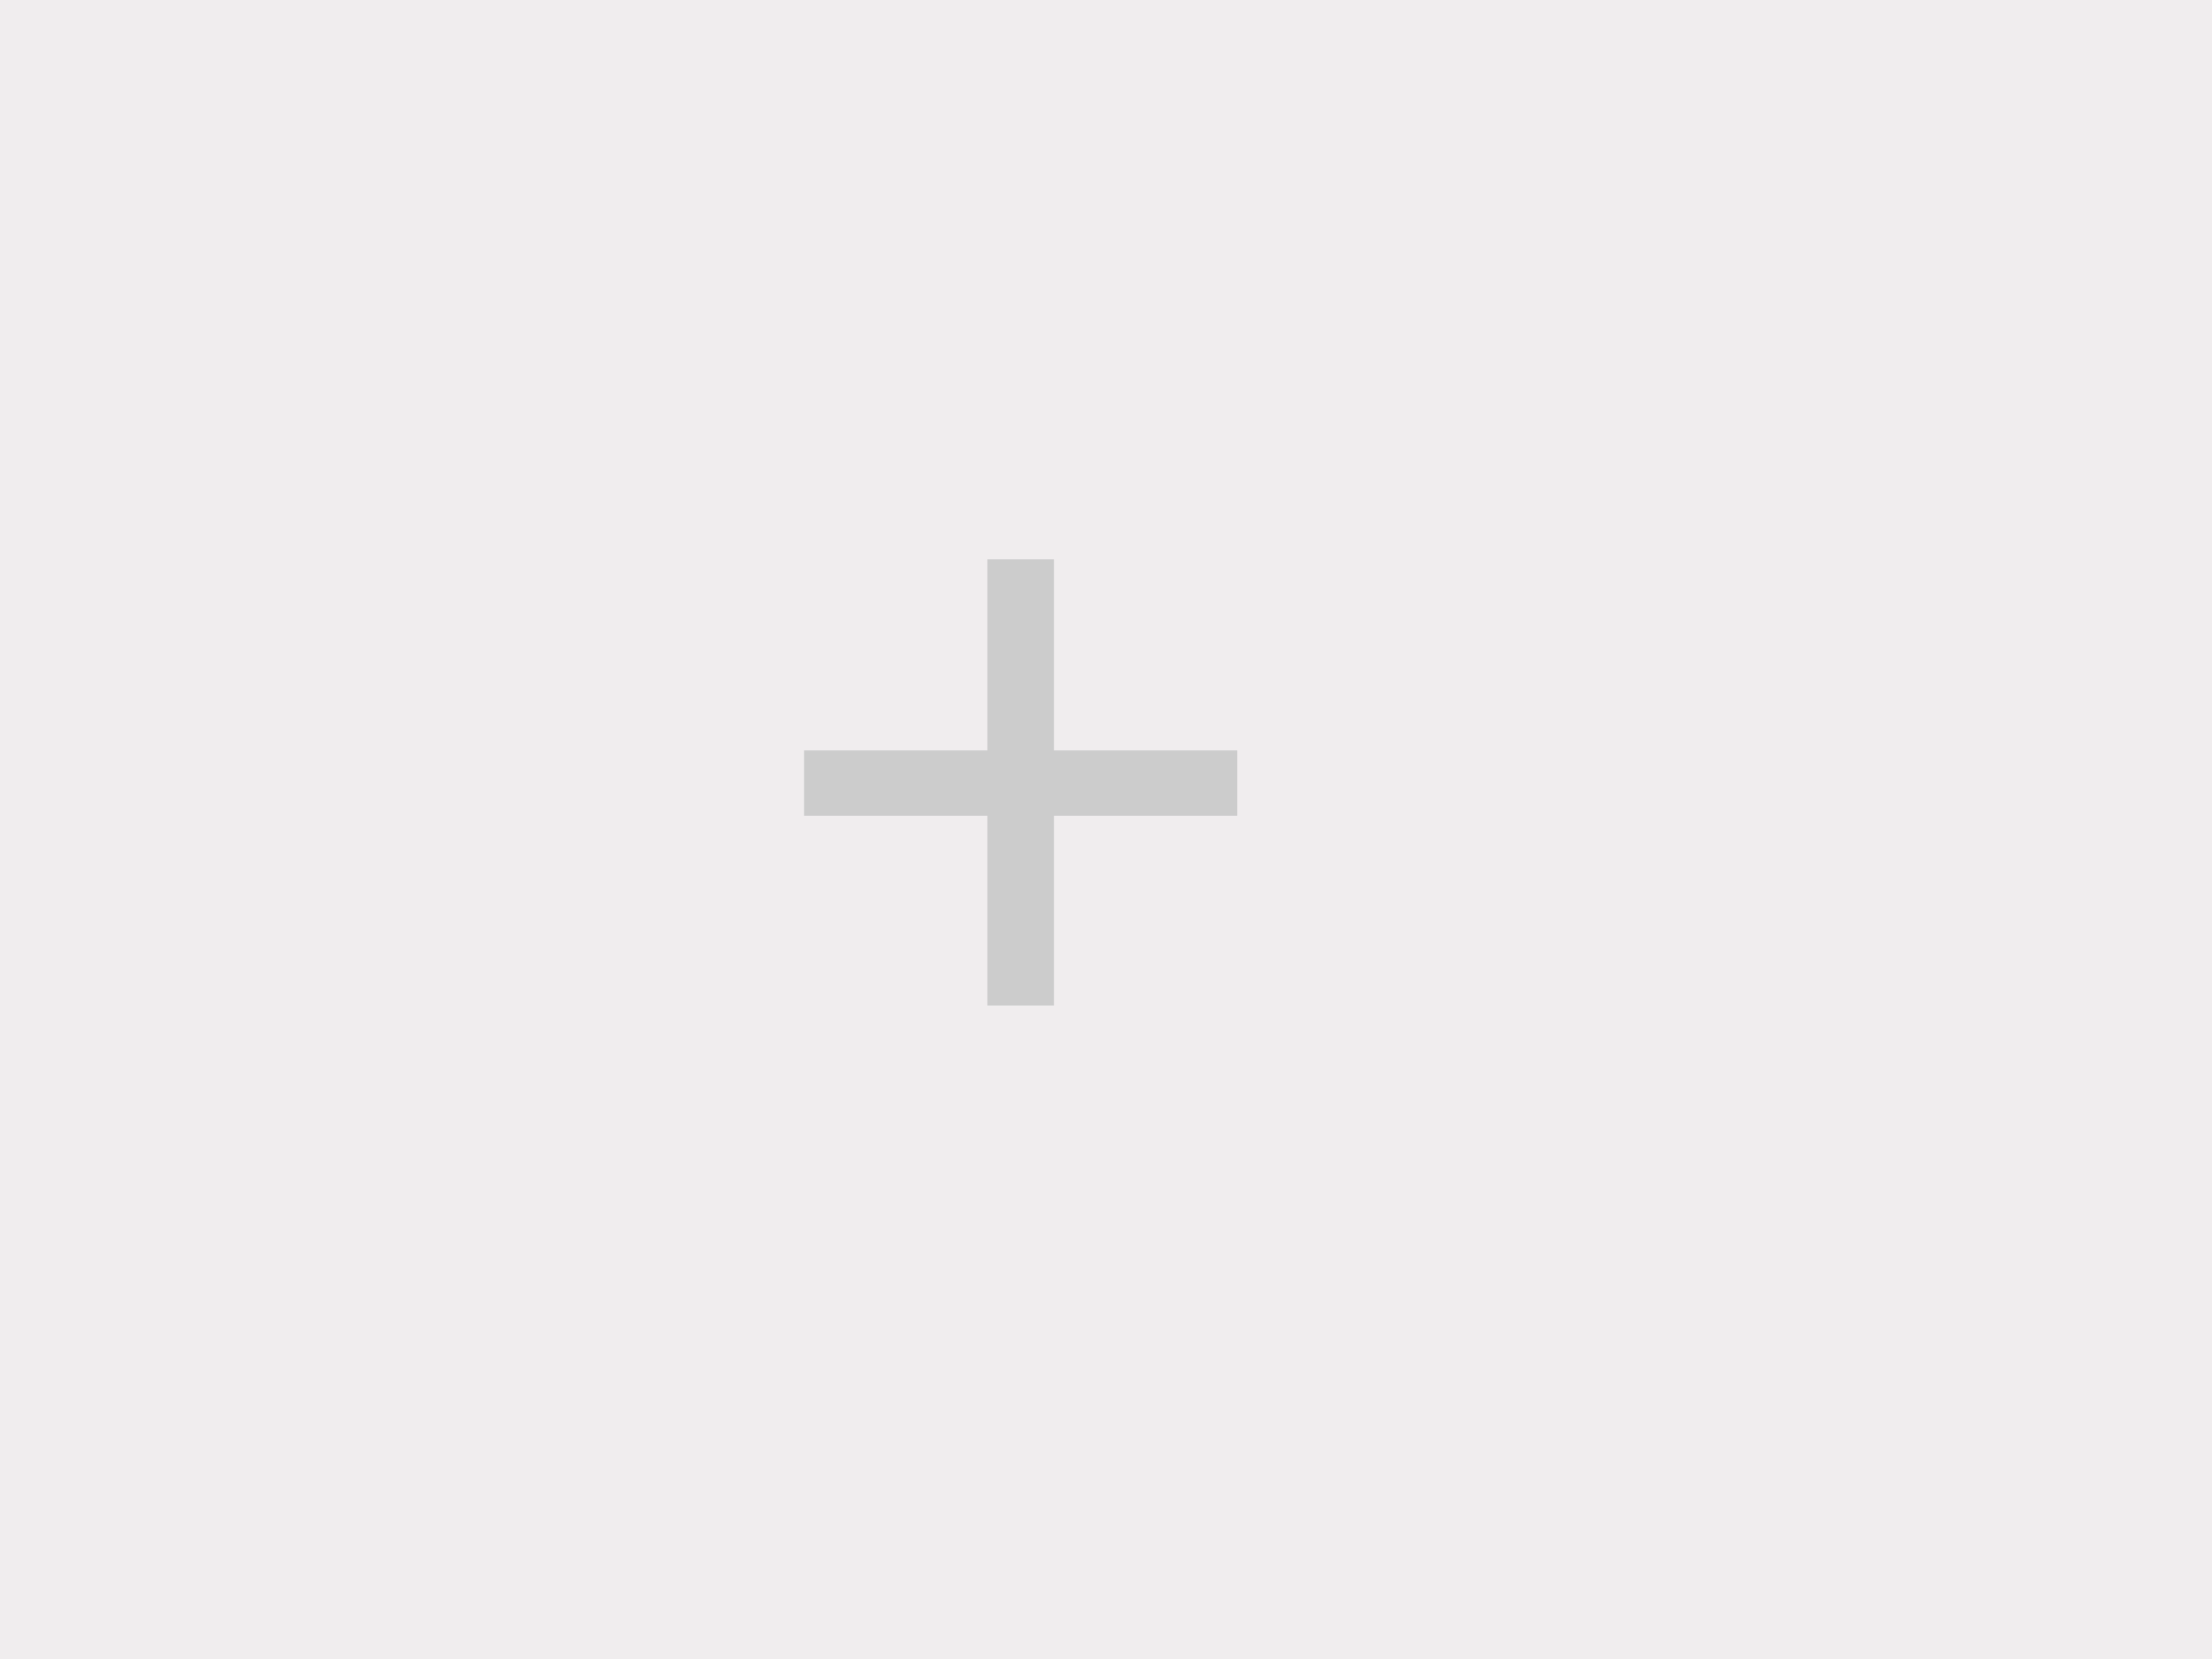
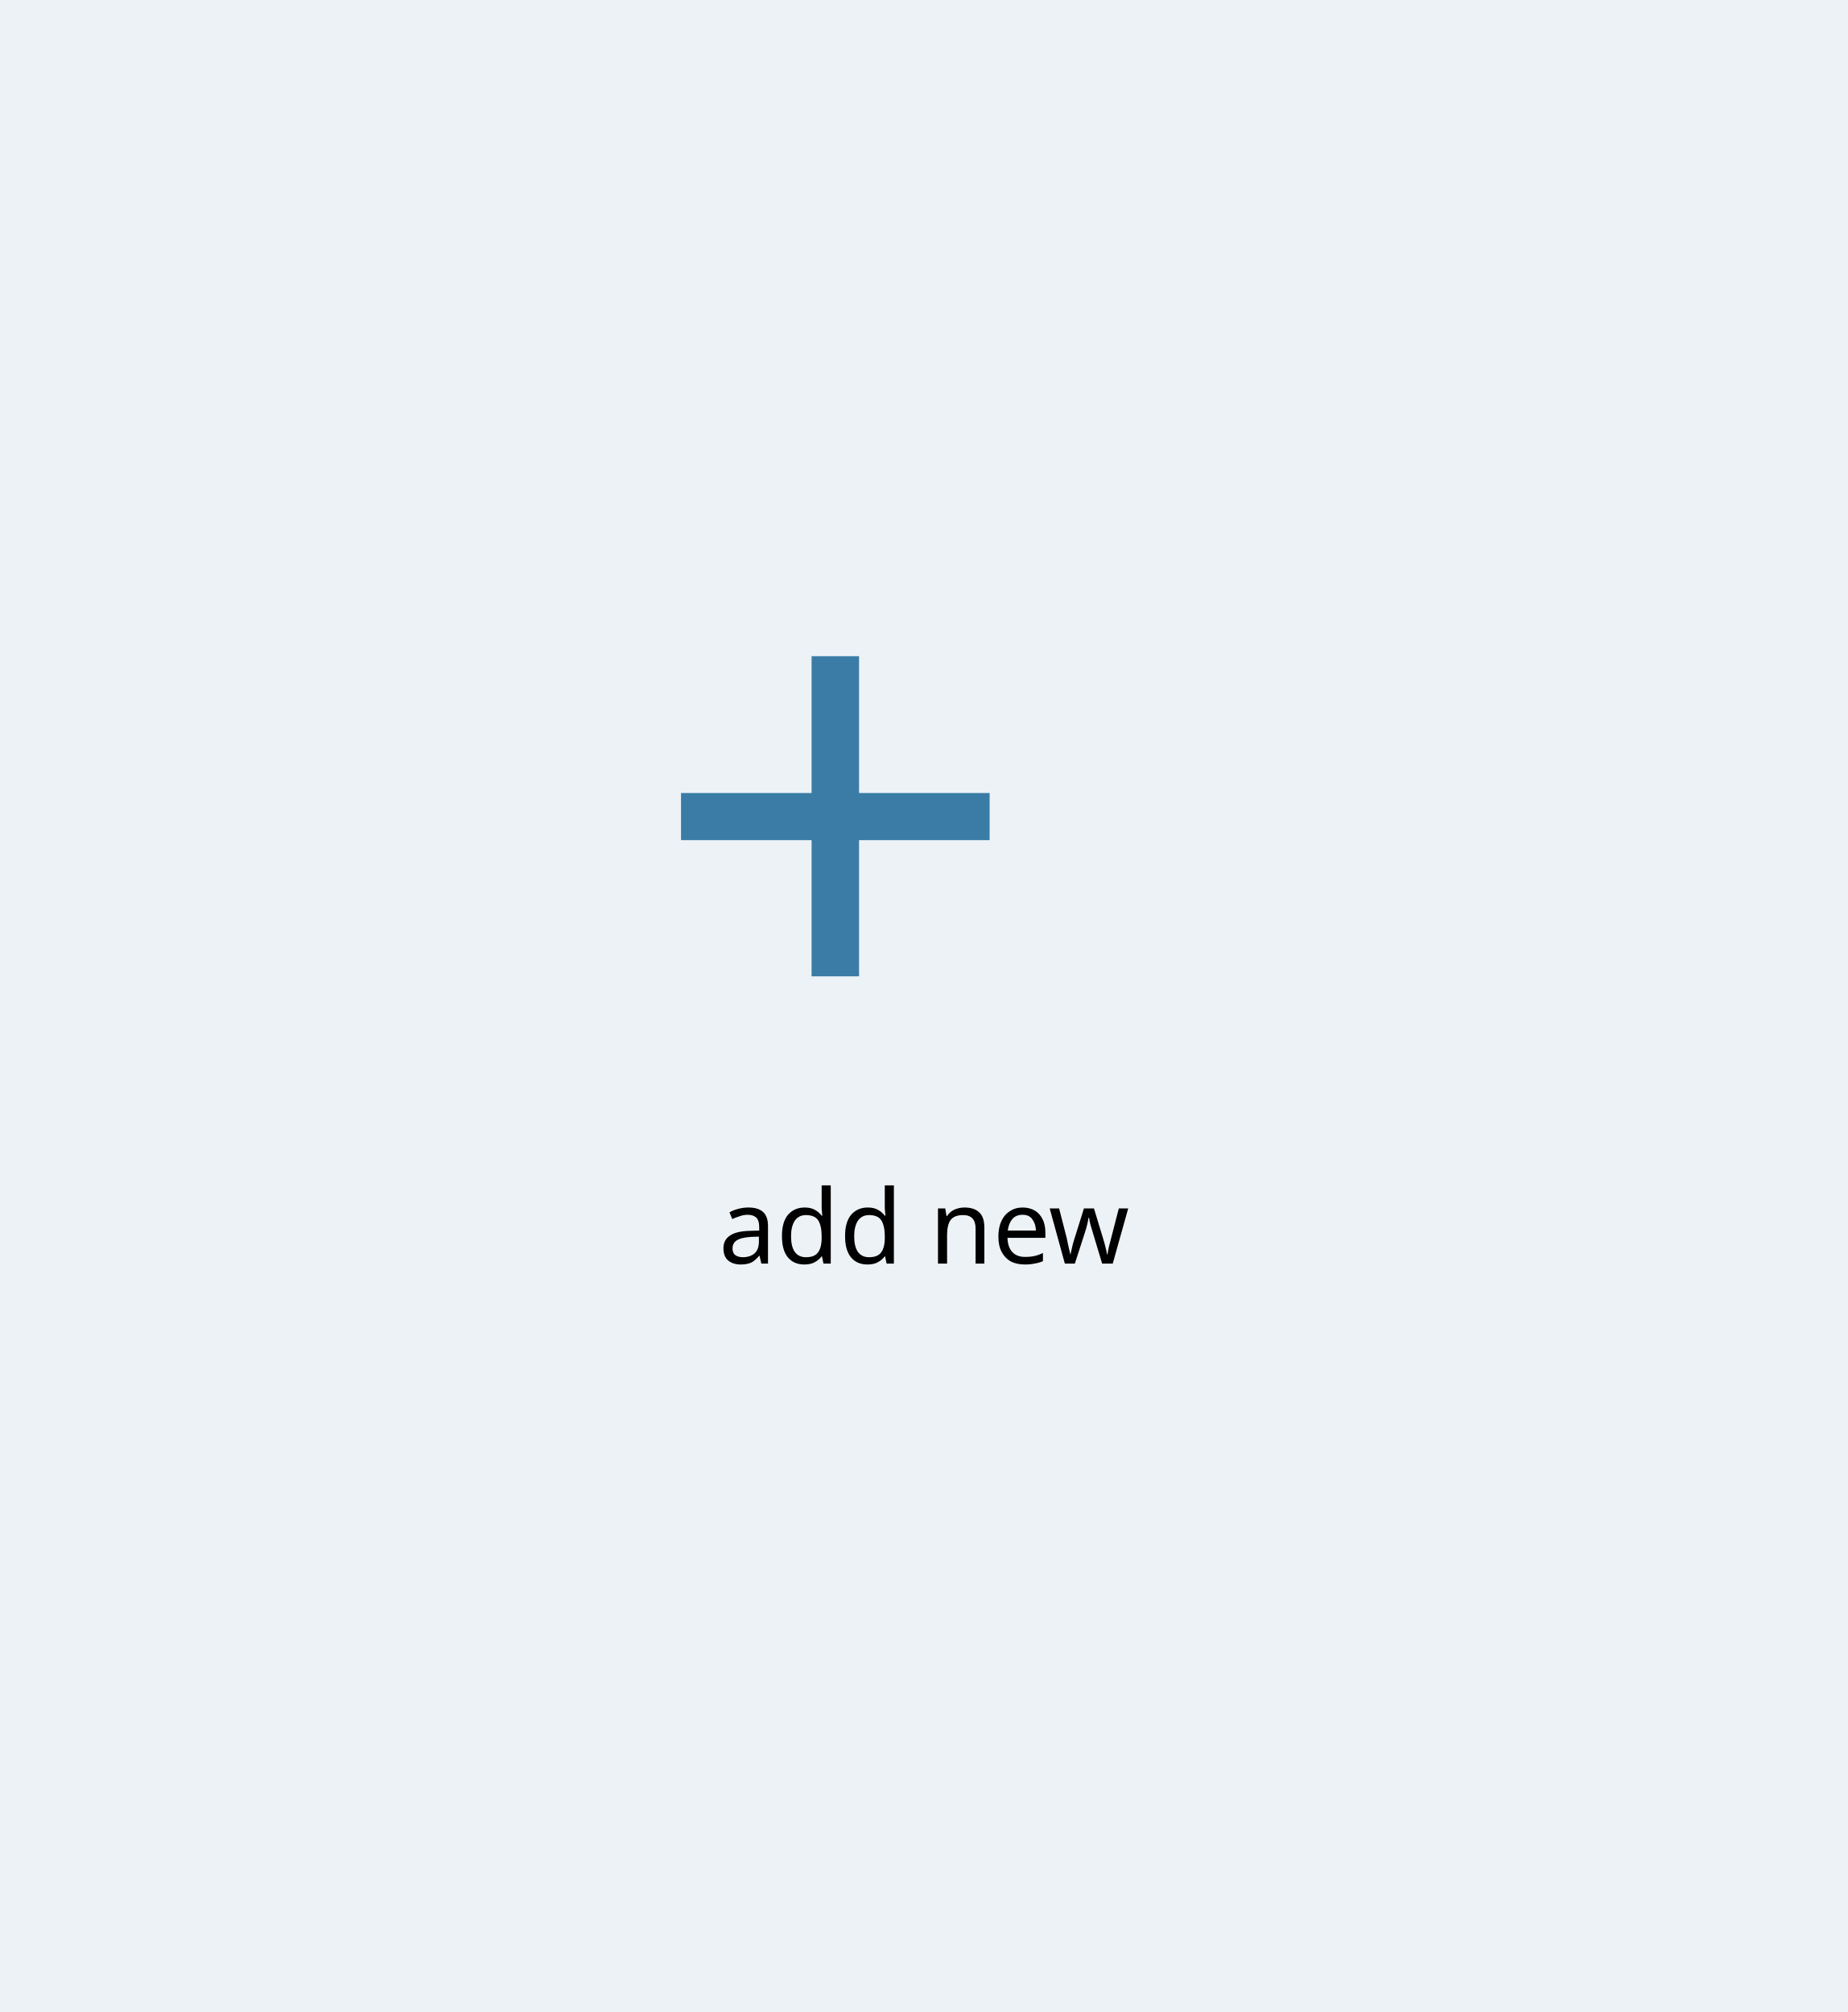
- <svg xmlns="http://www.w3.org/2000/svg" width="320" height="240" viewBox="0 0 84.666 63.499" version="1.1" id="svg5">
-   <defs id="defs2" />
+ <svg xmlns="http://www.w3.org/2000/svg" width="360" height="392" viewBox="0 0 95.25 103.717" version="1.1" id="svg5">
+   <defs id="defs9" />
  <g id="layer1">
-     <rect style="fill:#f0edee;fill-opacity:1;stroke:#000000;stroke-width:0;paint-order:stroke fill markers" id="rect28458" width="84.666" height="63.499" x="5e-07" y="5e-07" />
-     <text xml:space="preserve" style="font-size:35.277px;line-height:1.25;font-family:sans-serif;fill:#cccccc;stroke-width:0.265" x="29.011" y="42.412" id="text16756">
-       <tspan id="tspan16754" style="font-size:35.277px;fill:#cccccc;stroke-width:0.265" x="29.011" y="42.412">+</tspan>
+     <rect style="fill:#9cbed2;stroke:#000000;stroke-width:0;paint-order:stroke fill markers;fill-opacity:0.199" id="rect848" width="95.25" height="103.717" x="4.7542667e-07" y="4.7542667e-07" />
+     <text xml:space="preserve" style="font-size:33.968px;line-height:1.25;font-family:Nunito-Sans;stroke-width:0.265" x="33.503" y="53.945" id="text1561" transform="scale(0.9970394,1.002969)">
+       <tspan id="tspan1559" style="font-size:33.968px;fill:#3a7ca5;fill-opacity:1;stroke-width:0.265" x="33.503" y="53.945">+</tspan>
+     </text>
+     <text xml:space="preserve" style="font-size:5.292px;line-height:1.25;font-family:Nunito-Sans;stroke-width:0.265" x="37.038" y="65.139" id="text12761">
+       <tspan id="tspan12759" style="font-size:5.292px;stroke-width:0.265" x="37.038" y="65.139">add new</tspan>
    </text>
  </g>
</svg>
